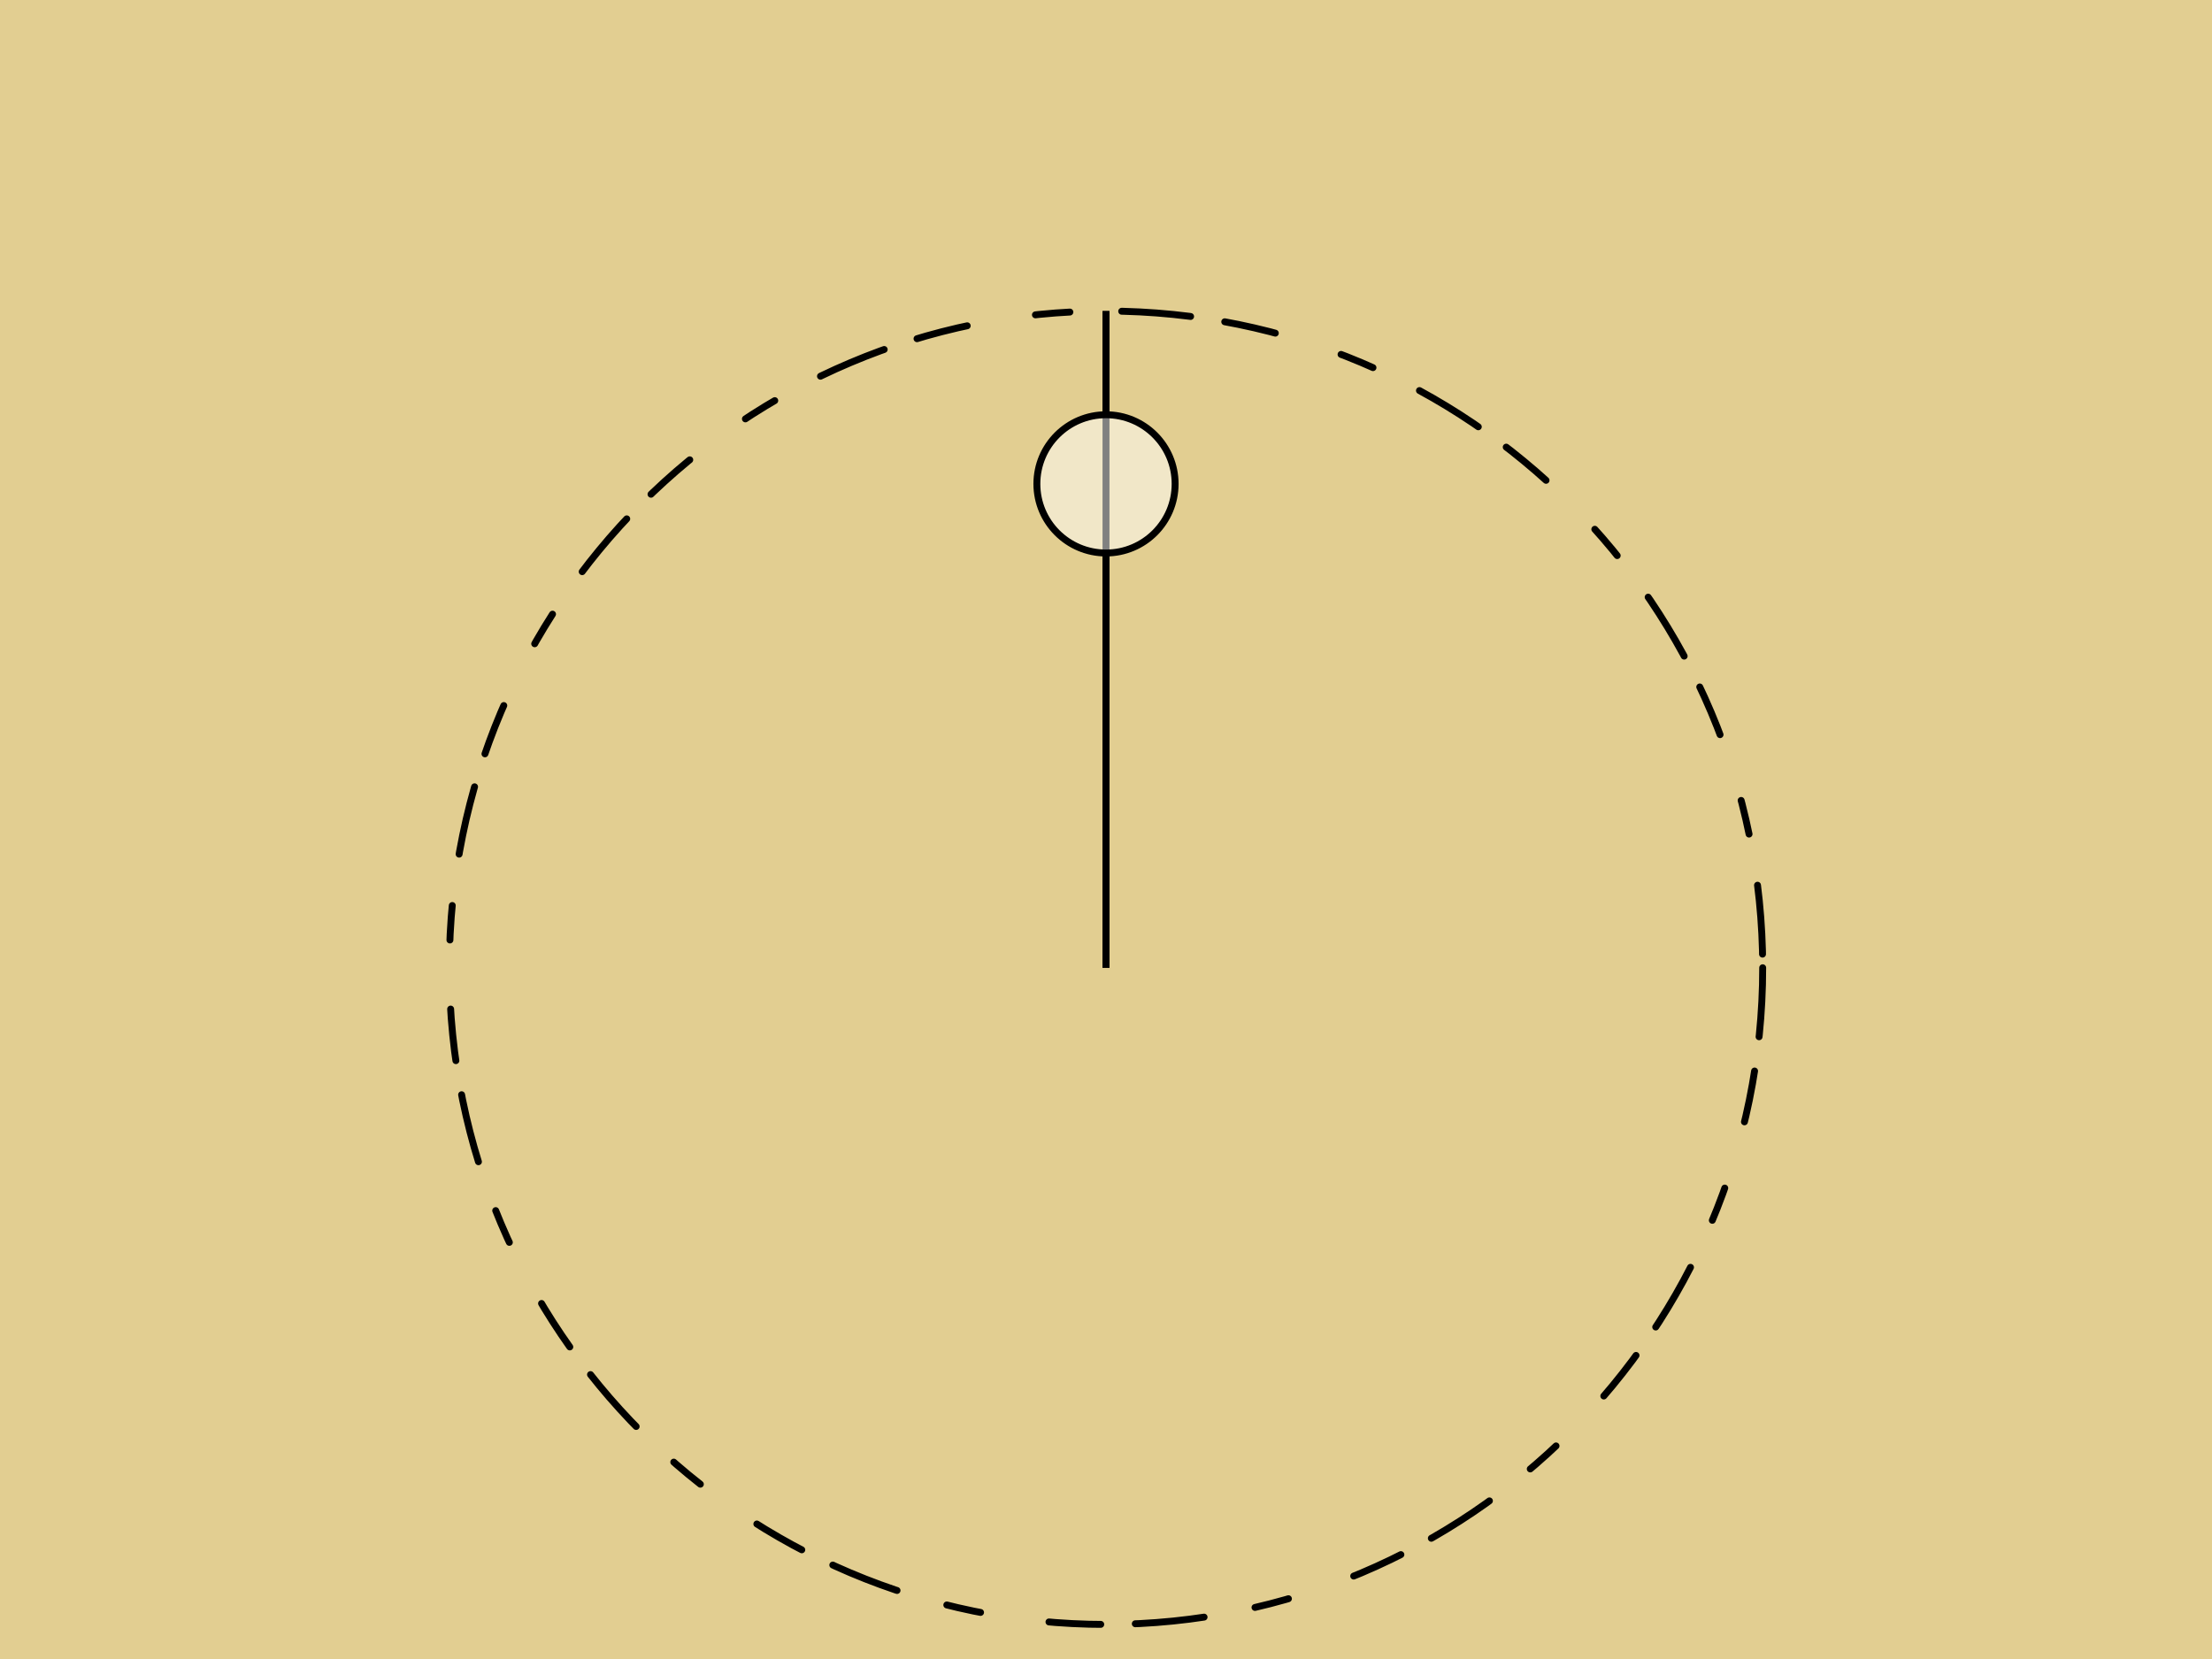
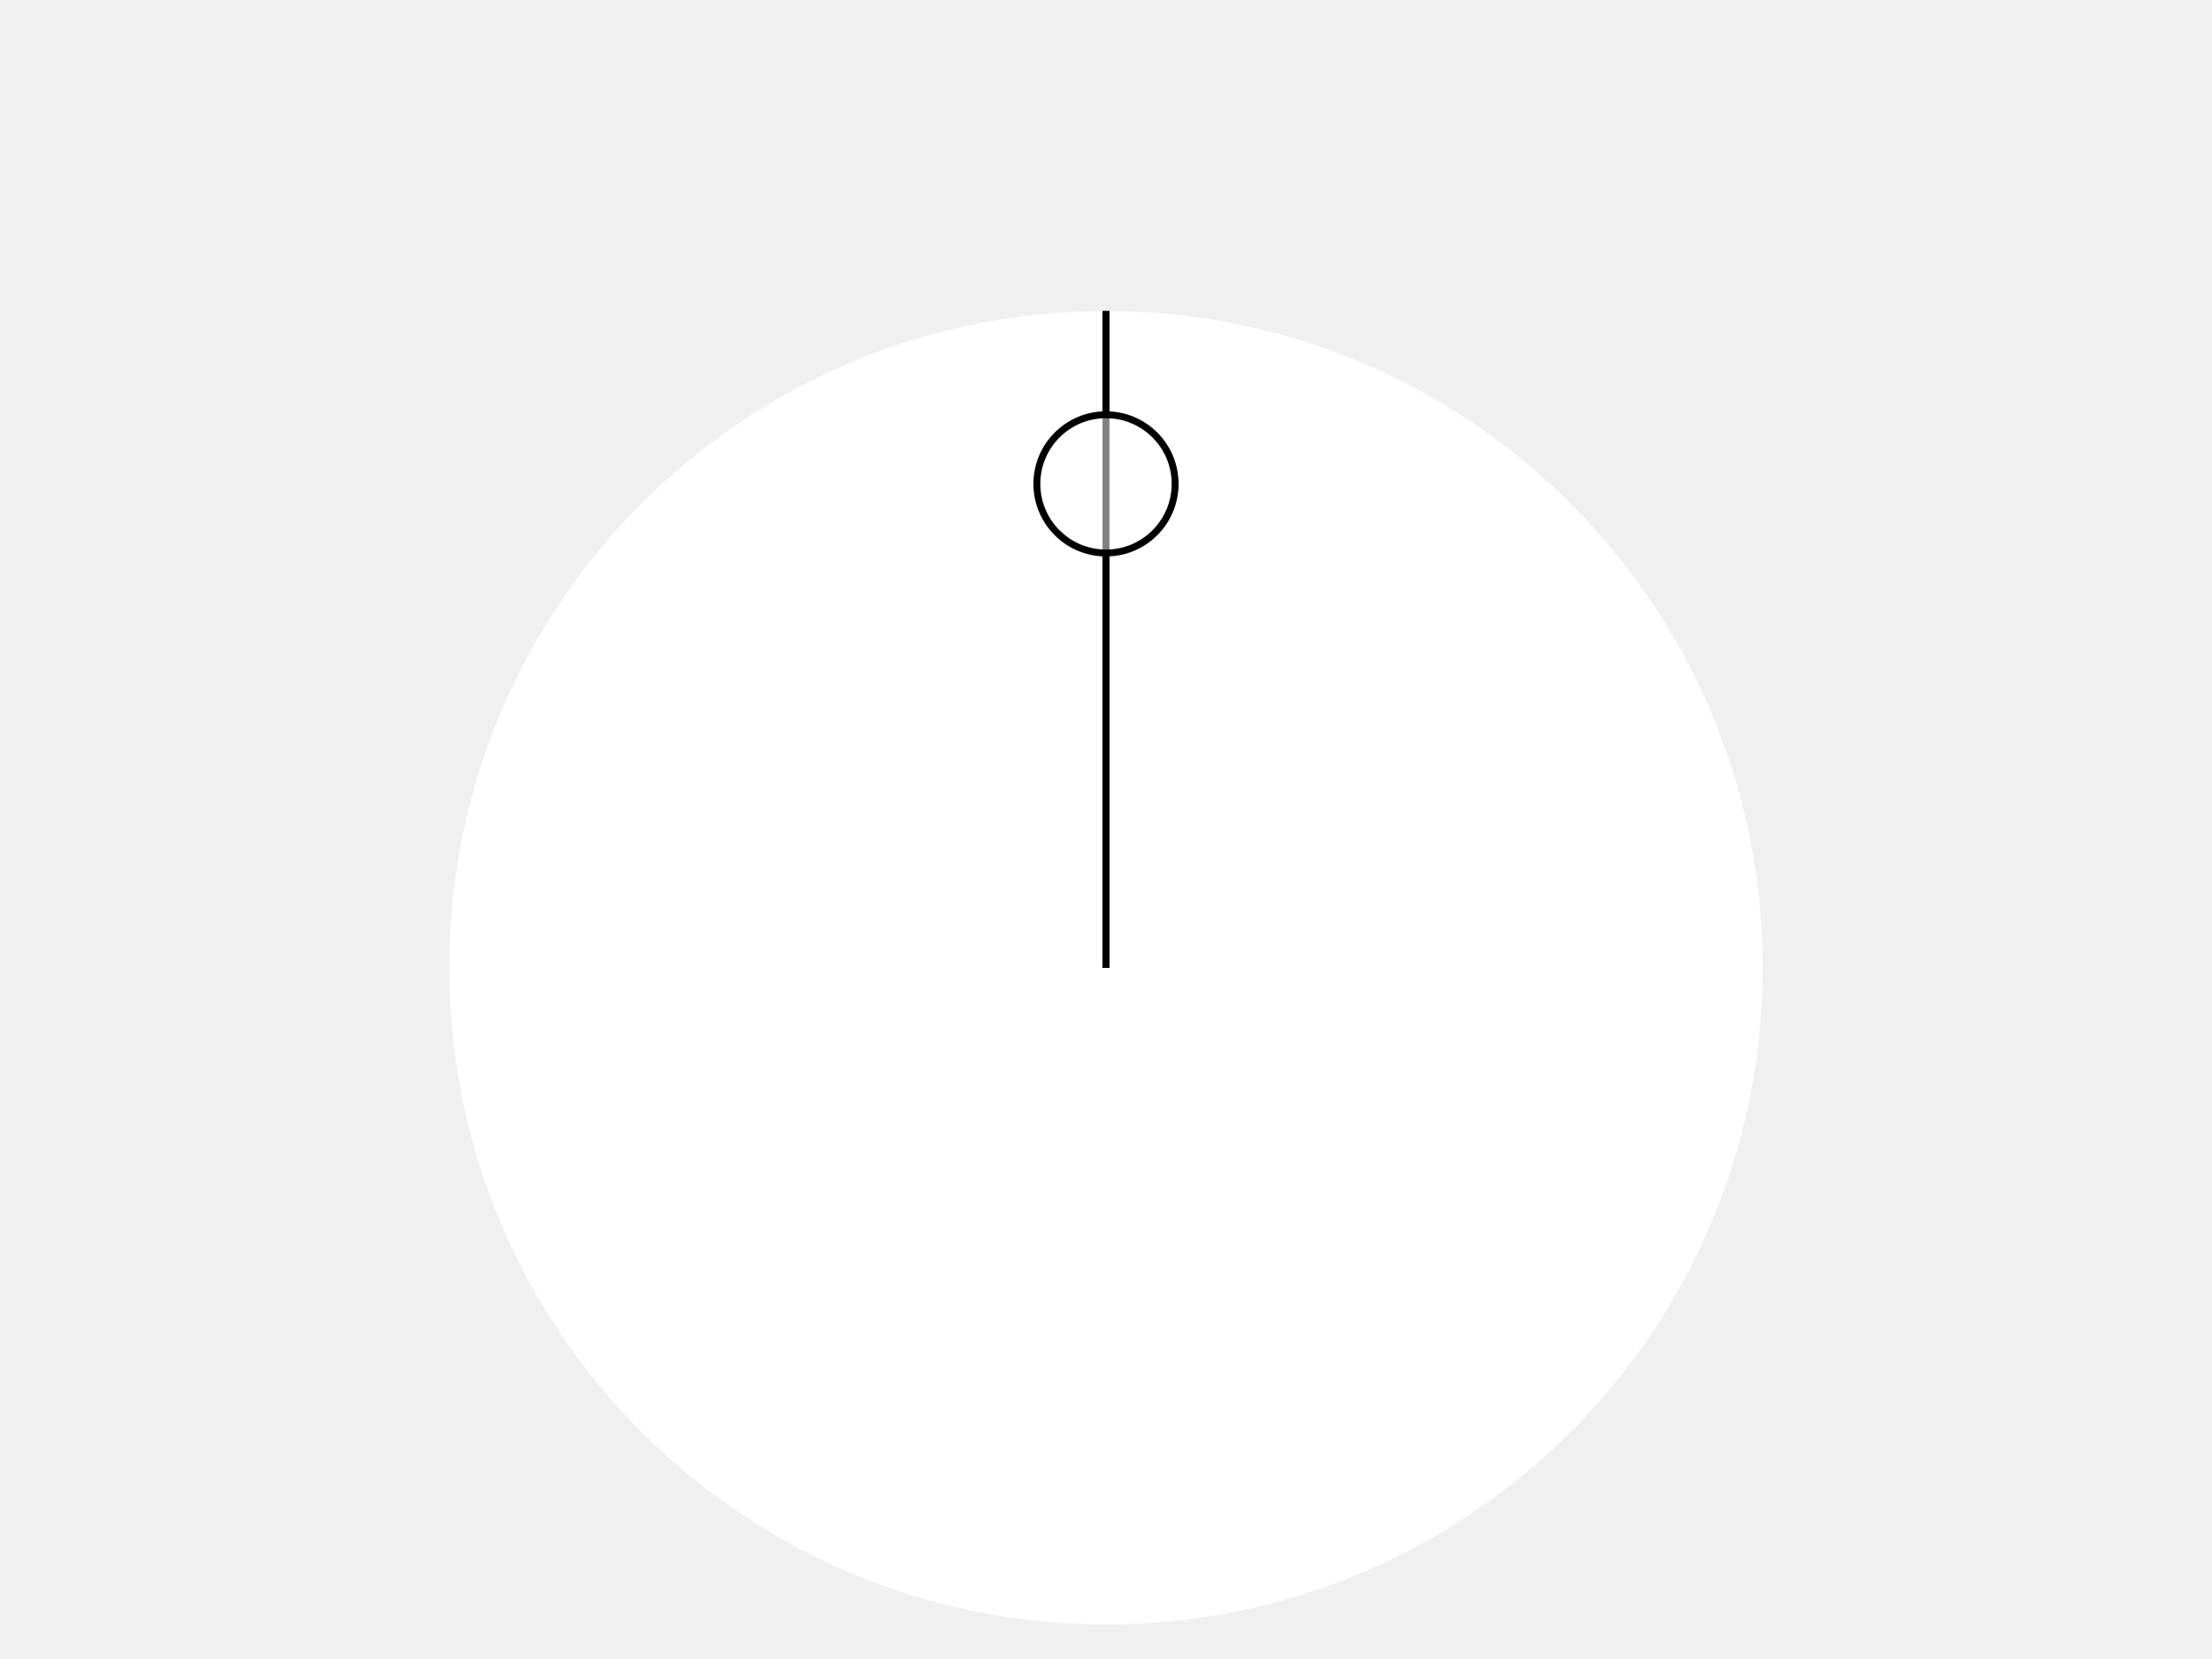
- <svg xmlns="http://www.w3.org/2000/svg" xmlns:xlink="http://www.w3.org/1999/xlink" version="1.0" width="100%" height="100%" viewBox="0 0 640 480" title="0 0 640 480" id="slider01">
+ <svg xmlns="http://www.w3.org/2000/svg" xmlns:xlink="http://www.w3.org/1999/xlink" version="1.0" width="100%" height="100%" viewBox="0 0 640 480" title="0 0 640 480" id="fraction01">
  <defs id="defs2385">
    <style type="text/css">
-         #cursor     { cursor:pointer; }
-         .bg         { opacity:1;fill:#e2ce91;fill-opacity:1;stroke:none;marker:none; }
-         #template   { display:none; }
-         .f          { fill:#008080;stroke:#4ca6ae;stroke-width:10; }
-         .f3 #f3     { display:inline; }
-         .f4 #f4     { display:inline; }
-         .f6 #f6     { display:inline; }
-         .f8 #f8     { display:inline; }
-         .fraction   { display:none; }
+         .f                         { fill:#008080;stroke:#4ca6ae;stroke-width:10; }
+         svg#fraction01 #cursor     { cursor:pointer; }
+         svg#fraction01 .bg         { opacity:1;fill:#e2ce91;fill-opacity:1;stroke:none;marker:none; }
+         svg#fraction01 #template   { display:none; }
+         svg#fraction01.f3 #f3      { display:inline; }
+         svg#fraction01.f4 #f4      { display:inline; }
+         svg#fraction01.f6 #f6      { display:inline; }
+         svg#fraction01.f8 #f8      { display:inline; }
+         svg#fraction01.f3a #f3a      { display:inline; }
+         svg#fraction01.f4a #f4a      { display:inline; }
+         svg#fraction01.f6a #f6a      { display:inline; }
+         svg#fraction01.f8a #f8a      { display:inline; }
+         svg#fraction01 .fraction   { display:none; }
    </style>
  </defs>
-   <rect width="640" height="480" x="0" y="0" id="background" class="bg" />
  <g id="template">
    <path d="M 7.5,-172.12 L 7.5,-4.34 L 152.93,79.62 C 165.38,55.78 172.5,28.76 172.5,0 C 172.5,-92.77 99.29,-168.17 7.5,-172.12 z" id="d3" class="f" />
    <path d="M 7.5,-172.12 L 7.5,-7.5 L 172.12,-7.5 C 168.28,-96.79 96.79,-168.28 7.5,-172.12 z" id="d4" class="f" />
    <path d="M 7.5,-172.25 L 7.5,-13 L 145.40,-92.62 C 116.02,-138.62 65.52,-169.75 7.5,-172.25 z" id="d6" class="f" />
    <path d="M 7.5,-172.12 L 7.5,-18.12 L 116.37,-127 C 87.40,-153.57 49.45,-170.31 7.5,-172.12 z" id="d8" class="f" />
  </g>
  <g transform="translate(320,280)">
+     <circle cx="0" y="0" r="190" style="fill:white" />
    <g id="f3" class="fraction">
      <use x="0" y="0" width="640" height="480" xlink:href="#d3" transform="rotate(0)" />
      <use x="0" y="0" width="640" height="480" xlink:href="#d3" transform="rotate(120)" />
      <use x="0" y="0" width="640" height="480" xlink:href="#d3" transform="rotate(240)" />
    </g>
    <g id="f4" class="fraction">
      <use x="0" y="0" width="640" height="480" xlink:href="#d4" transform="rotate(0)" />
      <use x="0" y="0" width="640" height="480" xlink:href="#d4" transform="rotate(90)" />
      <use x="0" y="0" width="640" height="480" xlink:href="#d4" transform="rotate(180)" />
      <use x="0" y="0" width="640" height="480" xlink:href="#d4" transform="rotate(270)" />
+     </g>
+     <g id="f4a" class="fraction">
+       <circle cx="0" cy="0" r="172.12" class="f" />
+       <path transform="rotate(0)" d="M 0,-177 L 0,-190" style="fill:none;stroke:black;stroke-width:2;" />
+       <path transform="rotate(90)" d="M 0,-177 L 0,-190" style="fill:none;stroke:black;stroke-width:2;" />
+       <path transform="rotate(180)" d="M 0,-177 L 0,-190" style="fill:none;stroke:black;stroke-width:2;" />
+       <path transform="rotate(270)" d="M 0,-177 L 0,-190" style="fill:none;stroke:black;stroke-width:2;" />
    </g>
    <g id="f6" class="fraction">
      <use x="0" y="0" width="640" height="480" xlink:href="#d6" transform="rotate(0)" />
      <use x="0" y="0" width="640" height="480" xlink:href="#d6" transform="rotate(60)" />
      <use x="0" y="0" width="640" height="480" xlink:href="#d6" transform="rotate(120)" />
      <use x="0" y="0" width="640" height="480" xlink:href="#d6" transform="rotate(180)" />
      <use x="0" y="0" width="640" height="480" xlink:href="#d6" transform="rotate(240)" />
      <use x="0" y="0" width="640" height="480" xlink:href="#d6" transform="rotate(300)" />
    </g>
    <g id="f8" class="fraction">
      <use x="0" y="0" width="640" height="480" xlink:href="#d8" transform="rotate(0)" />
      <use x="0" y="0" width="640" height="480" xlink:href="#d8" transform="rotate(45)" />
      <use x="0" y="0" width="640" height="480" xlink:href="#d8" transform="rotate(90)" />
      <use x="0" y="0" width="640" height="480" xlink:href="#d8" transform="rotate(135)" />
      <use x="0" y="0" width="640" height="480" xlink:href="#d8" transform="rotate(180)" />
      <use x="0" y="0" width="640" height="480" xlink:href="#d8" transform="rotate(225)" />
      <use x="0" y="0" width="640" height="480" xlink:href="#d8" transform="rotate(270)" />
      <use x="0" y="0" width="640" height="480" xlink:href="#d8" transform="rotate(315)" />
    </g>
-     <path id="mask" class="bg" style="opacity:0.8;" />
-     <circle cx="0" y="0" r="190" style="fill:none;stroke:black;stroke-width:2;stroke-linecap:round;stroke-dasharray:20,10,15;" />
+     <g id="f8a" class="fraction">
+       <circle cx="0" cy="0" r="172.12" class="f" />
+       <path transform="rotate(0)" d="M 0,-177 L 0,-190" style="fill:none;stroke:black;stroke-width:2;" />
+       <path transform="rotate(45)" d="M 0,-177 L 0,-190" style="fill:none;stroke:black;stroke-width:2;" />
+       <path transform="rotate(90)" d="M 0,-177 L 0,-190" style="fill:none;stroke:black;stroke-width:2;" />
+       <path transform="rotate(135)" d="M 0,-177 L 0,-190" style="fill:none;stroke:black;stroke-width:2;" />
+       <path transform="rotate(180)" d="M 0,-177 L 0,-190" style="fill:none;stroke:black;stroke-width:2;" />
+       <path transform="rotate(225)" d="M 0,-177 L 0,-190" style="fill:none;stroke:black;stroke-width:2;" />
+       <path transform="rotate(270)" d="M 0,-177 L 0,-190" style="fill:none;stroke:black;stroke-width:2;" />
+       <path transform="rotate(315)" d="M 0,-177 L 0,-190" style="fill:none;stroke:black;stroke-width:2;" />
+     </g>
+     <path id="mask" style="opacity:0.7;fill:white;" />
+     <path id="angle" style="opacity:0.7;fill:none;stroke:#4ca6ae;stroke-width:30;" />
    <line x1="0" y1="00" x2="0" y2="-190" style="stroke:black;stroke-width:2;" />
    <g id="cursor">
      <line x1="0" y1="0" x2="0" y2="-120" style="stroke:black;stroke-width:2;" />
      <line x1="0" y1="-160" x2="0" y2="-190" style="stroke:black;stroke-width:2;" />
      <circle cx="0" cy="-140" r="20" style="fill:white;fill-opacity:0.5;stroke:black;stroke-width:2;" />
      <circle cx="0" cy="-120" r="80" style="fill:white;fill-opacity:0;" />
    </g>
  </g>
</svg>
